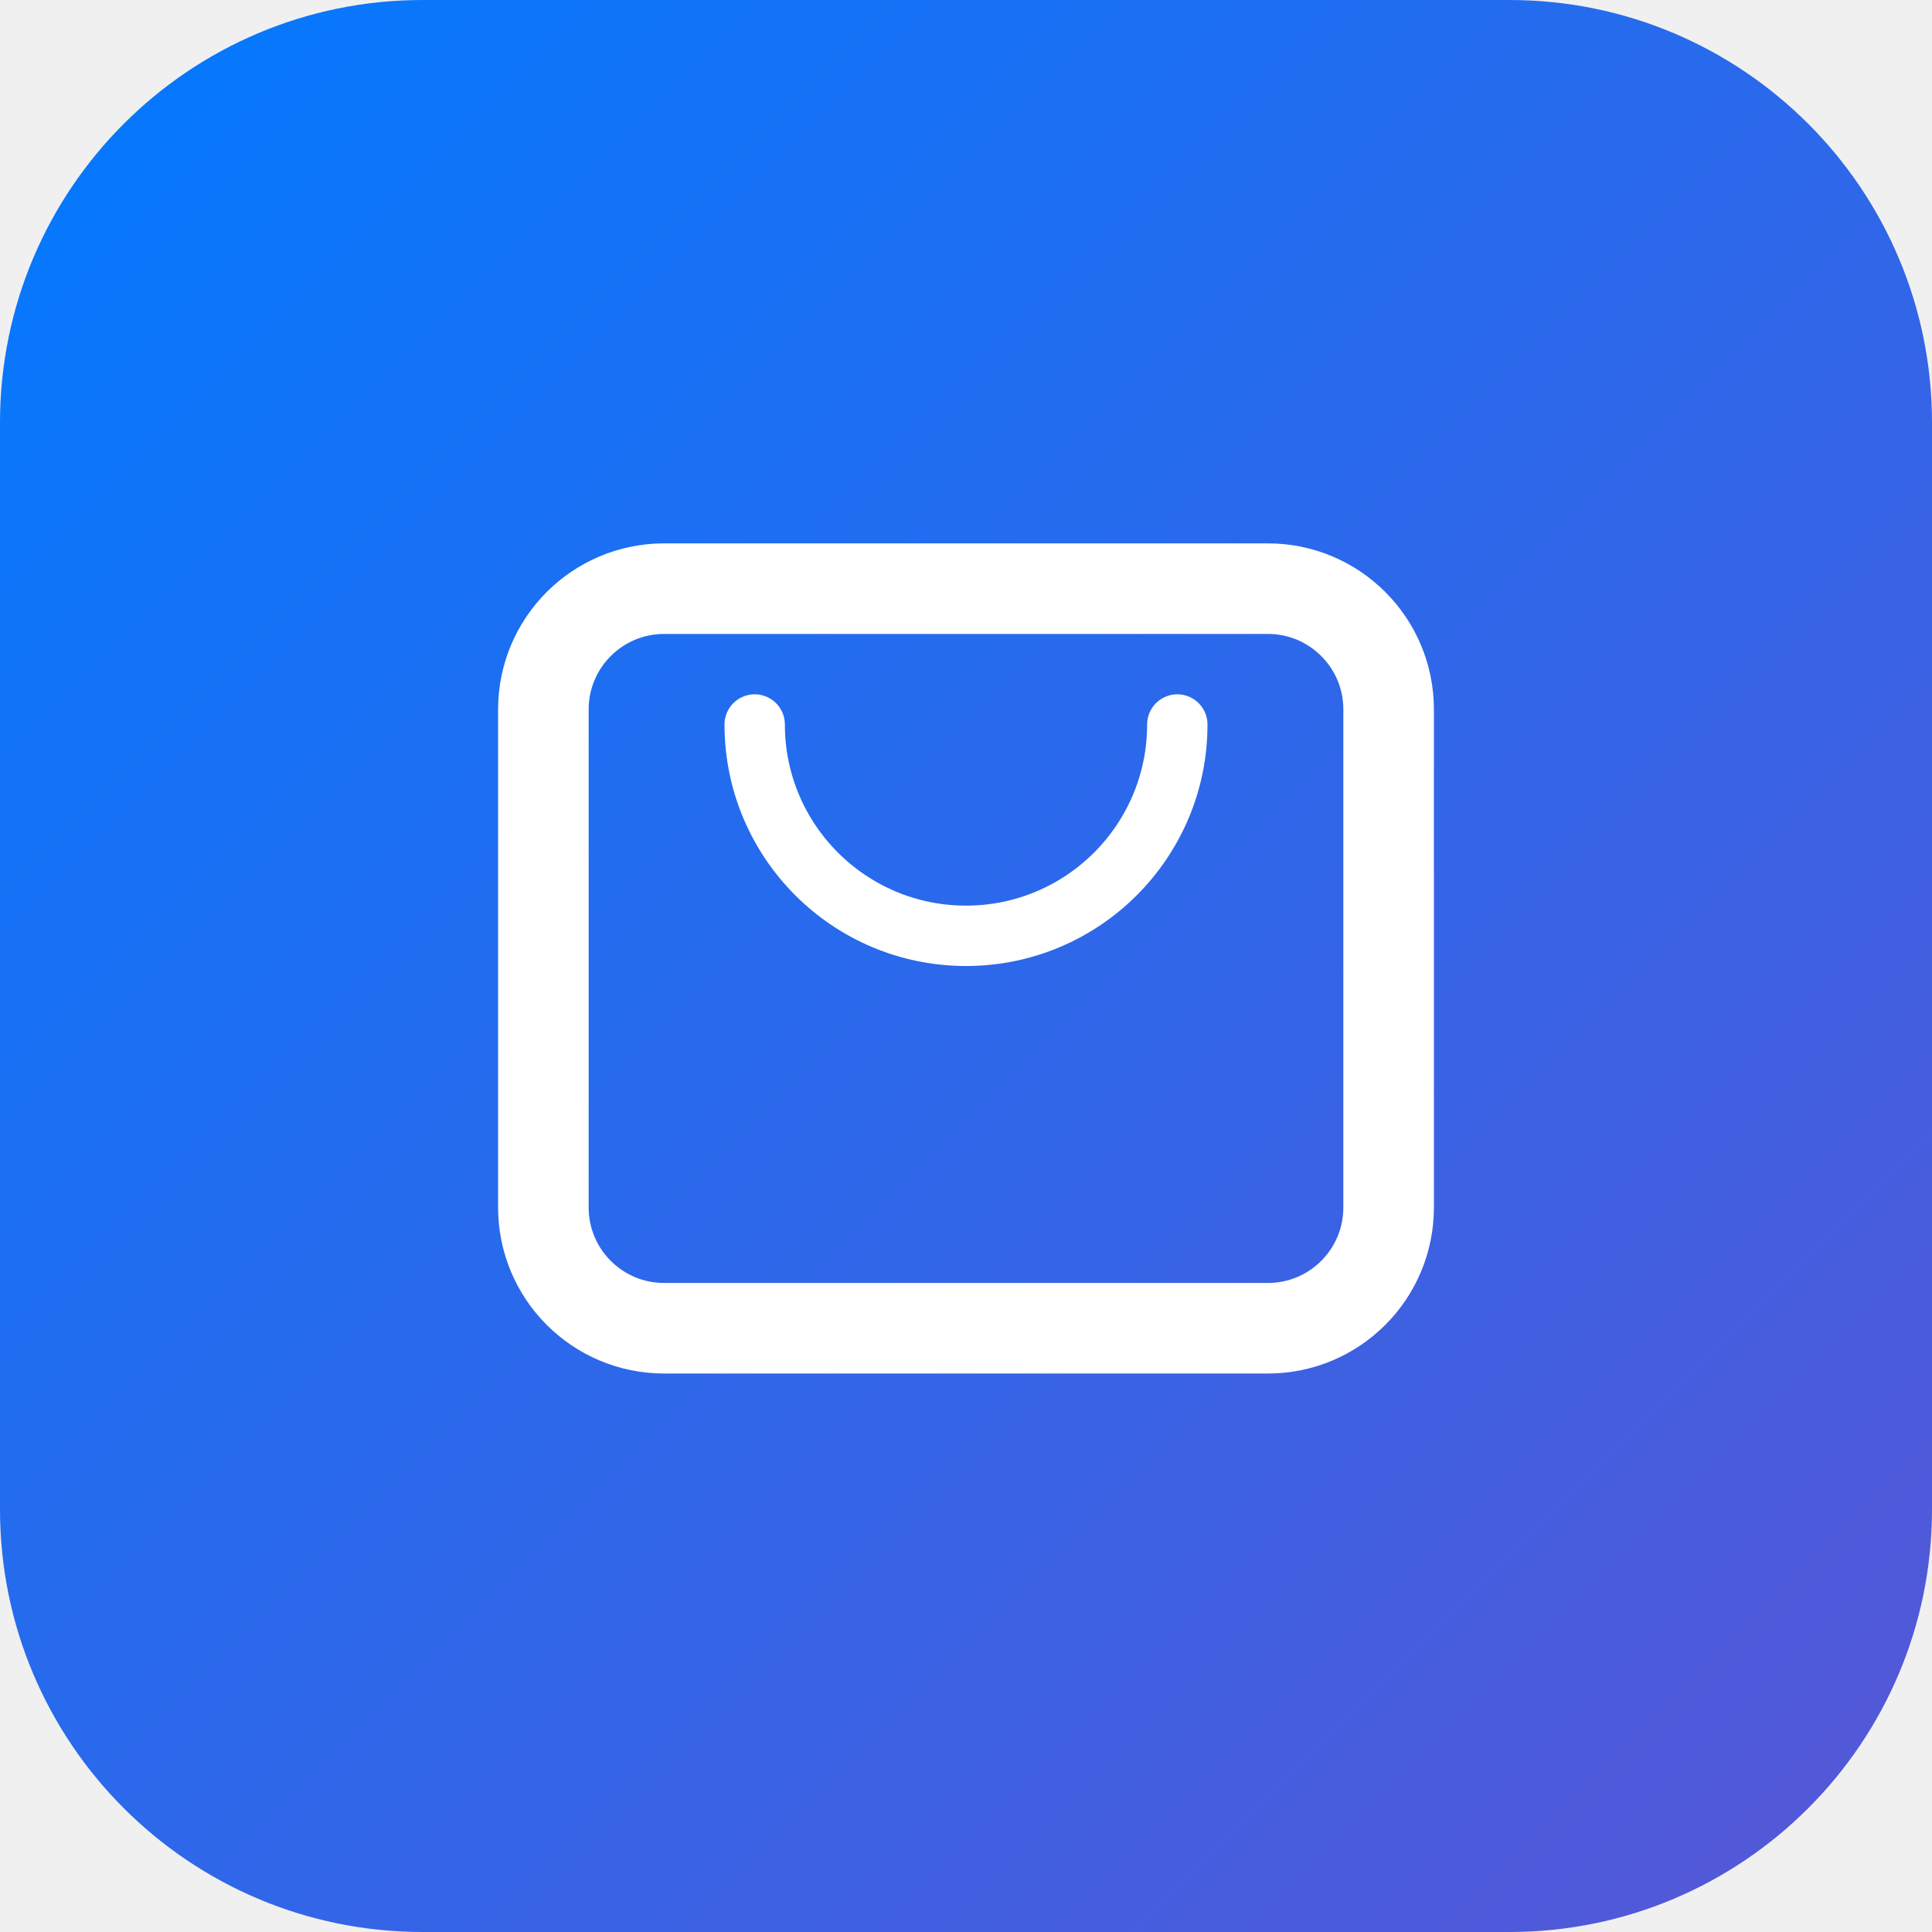
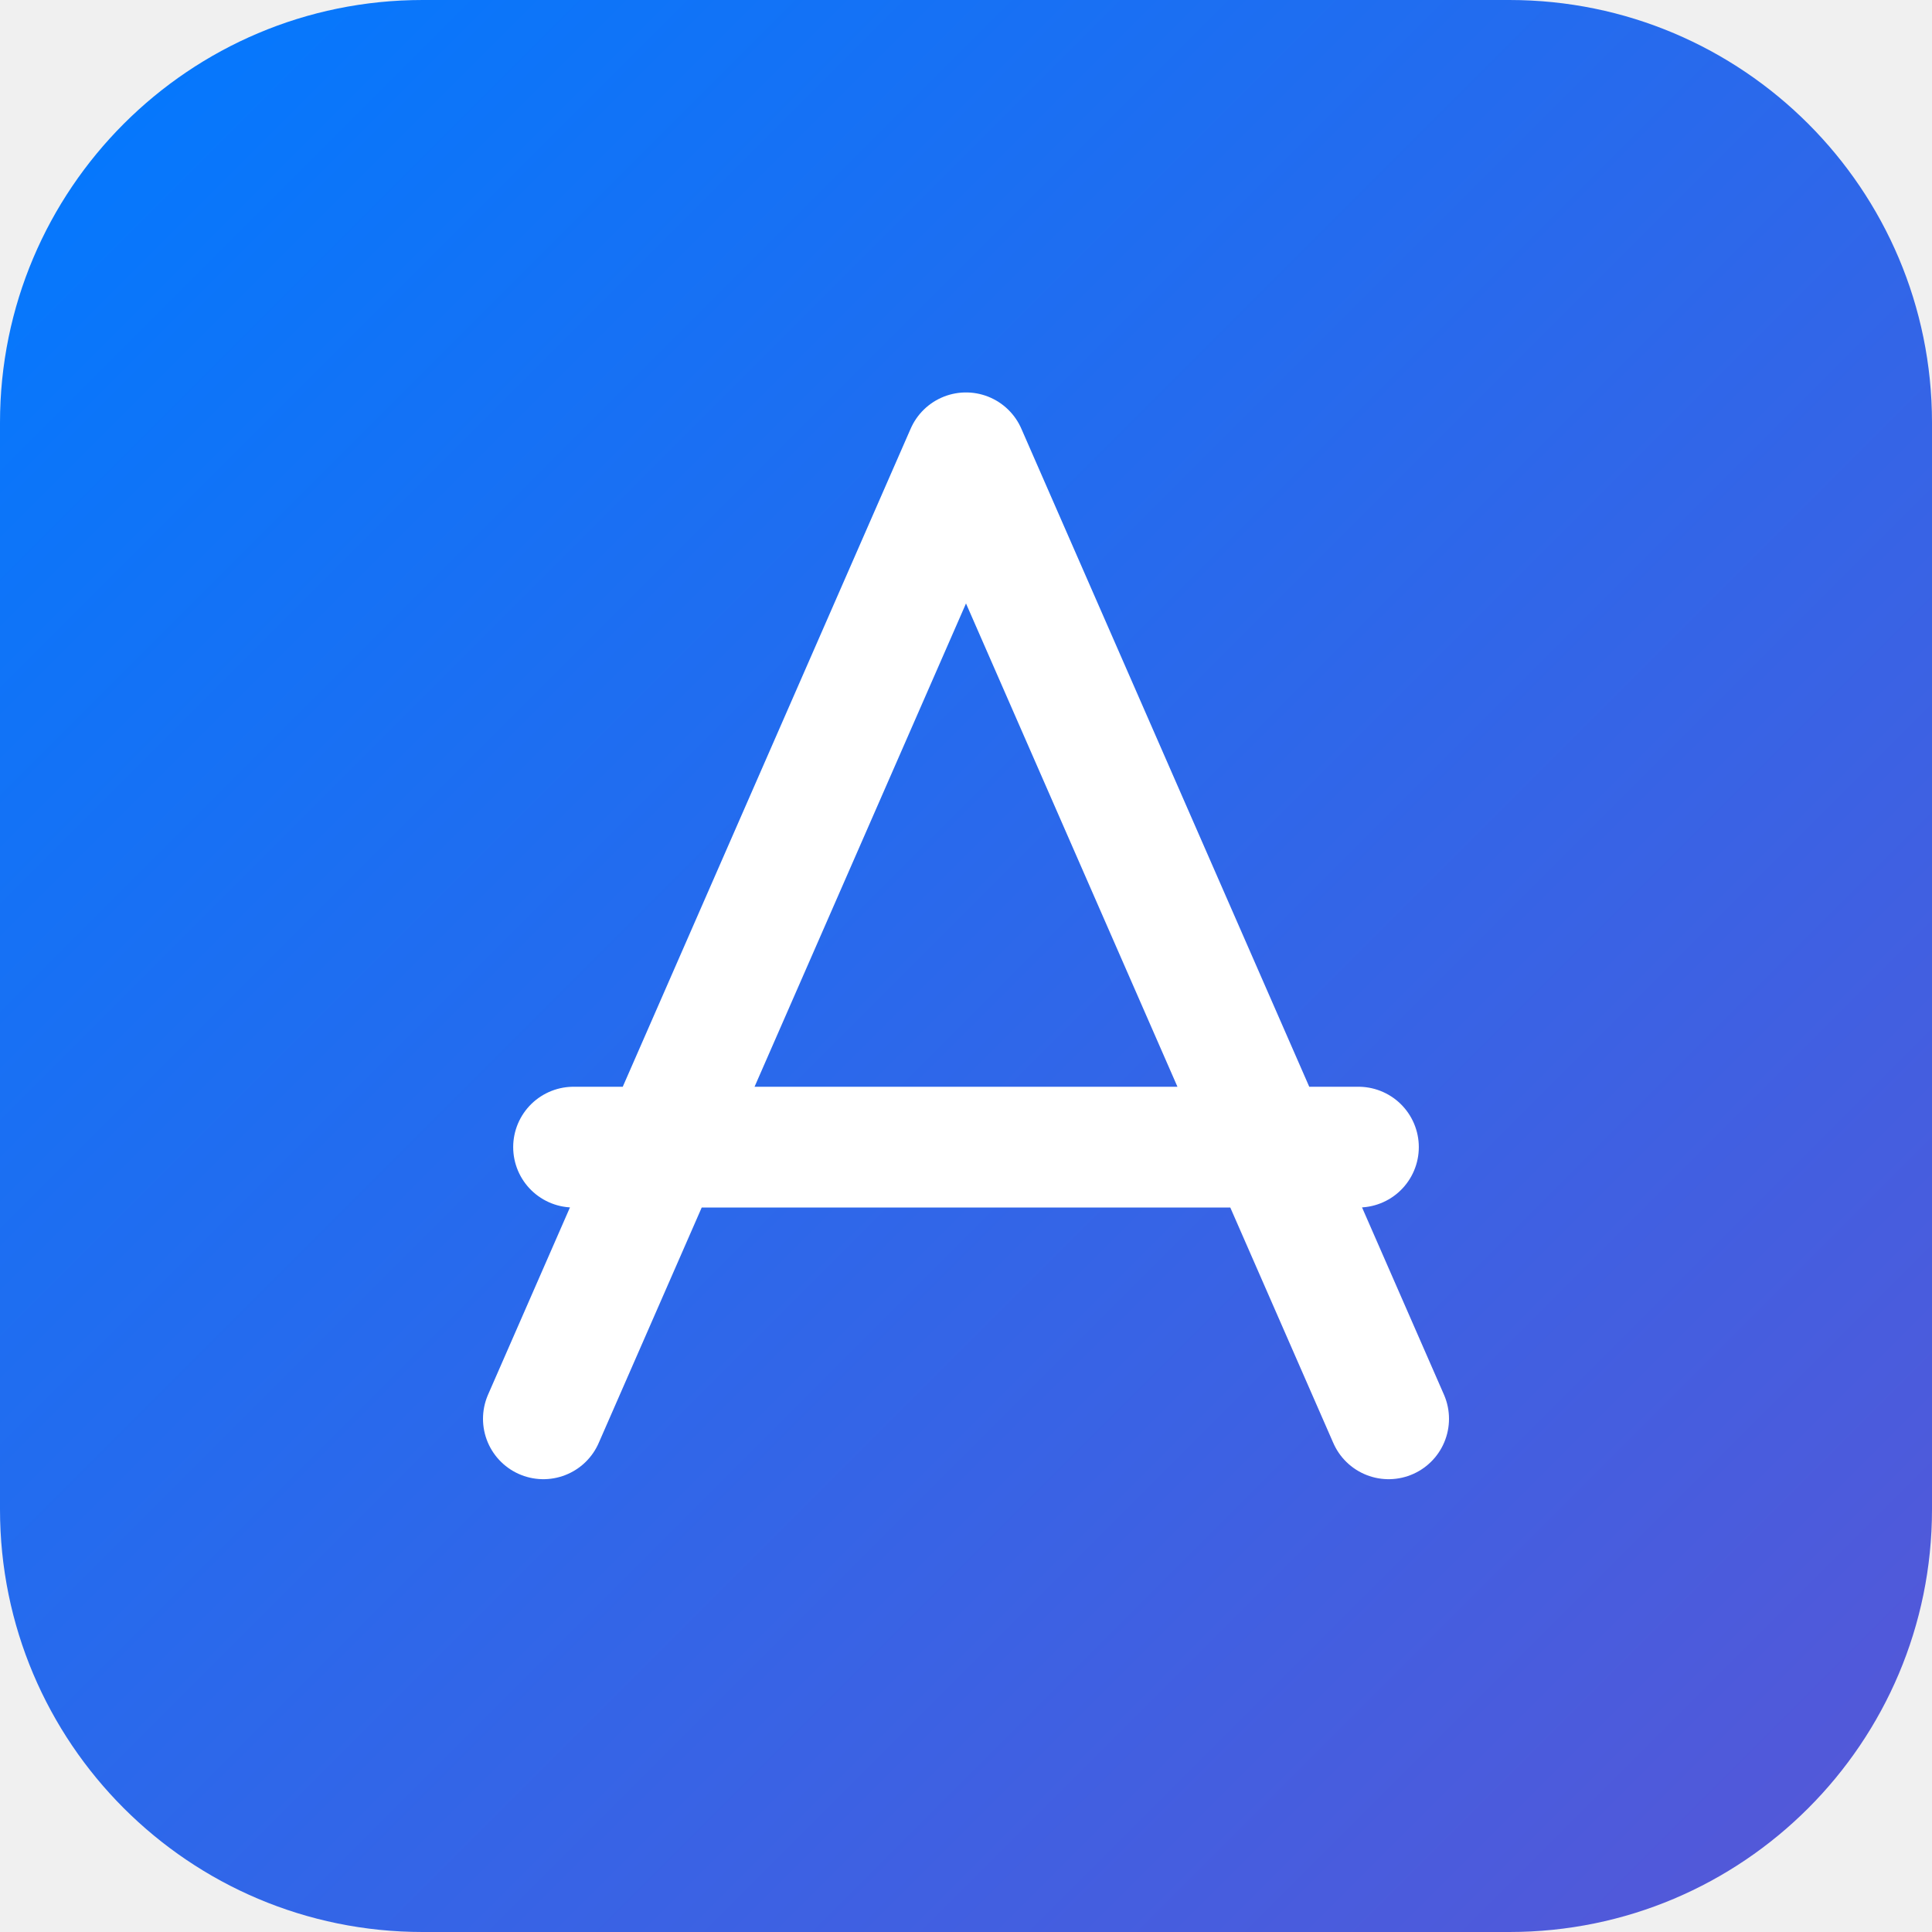
<svg xmlns="http://www.w3.org/2000/svg" viewBox="0 0 128 128">
  <defs>
    <linearGradient id="grad" x1="0%" y1="0%" x2="100%" y2="100%">
      <stop offset="0%" stop-color="#007AFF" />
      <stop offset="100%" stop-color="#5856D6" />
    </linearGradient>
  </defs>
  <rect width="128" height="128" rx="28" fill="url(#grad)" />
-   <path d="M36 47 v33 a8 8 0 0 0 8 8 h40 a8 8 0 0 0 8 -8 v-33 a8 8 0 0 0 -8 -8 h-40 a8 8 0 0 0 -8 8 z" fill="none" stroke="#fff" stroke-width="6" />
-   <path d="M50 48 A9 9 0 0 0 78 48" fill="none" stroke="#fff" stroke-width="4" stroke-linecap="round" />
+   <path d="M64 30L36 94M64 30L92 94M38 76h52" fill="none" stroke="white" stroke-width="8" stroke-linecap="round" stroke-linejoin="round" />
</svg>
